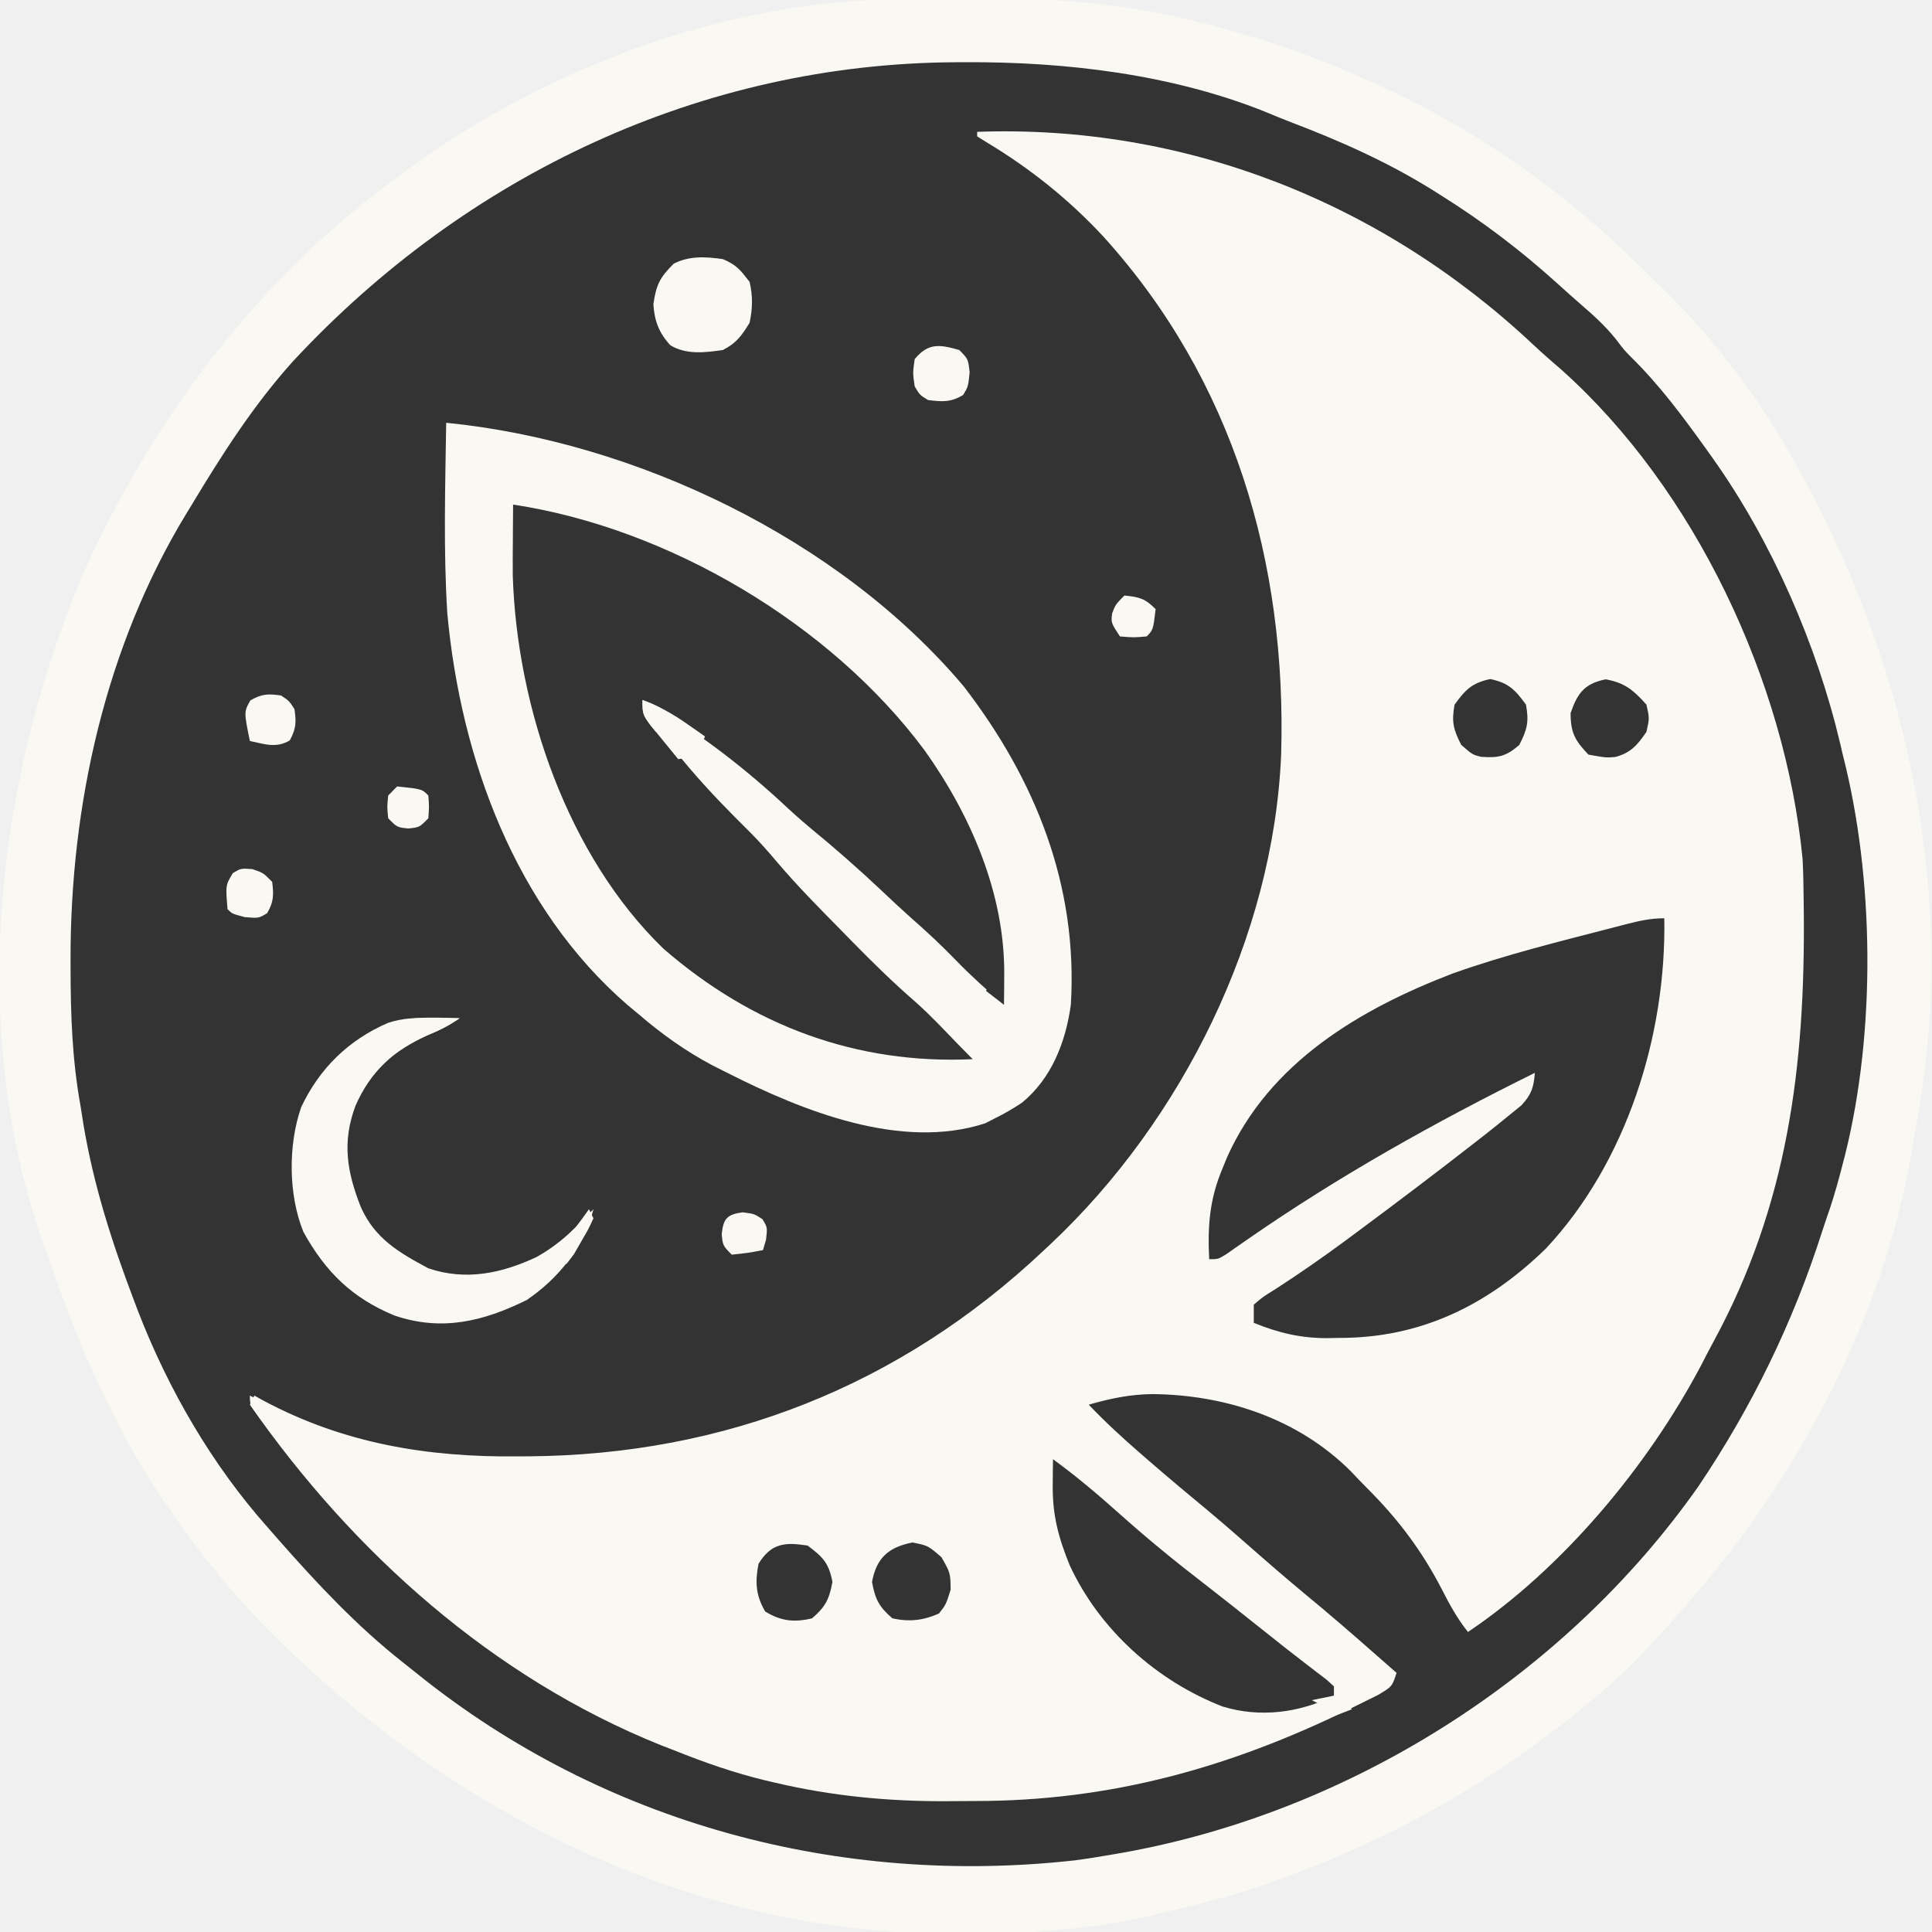
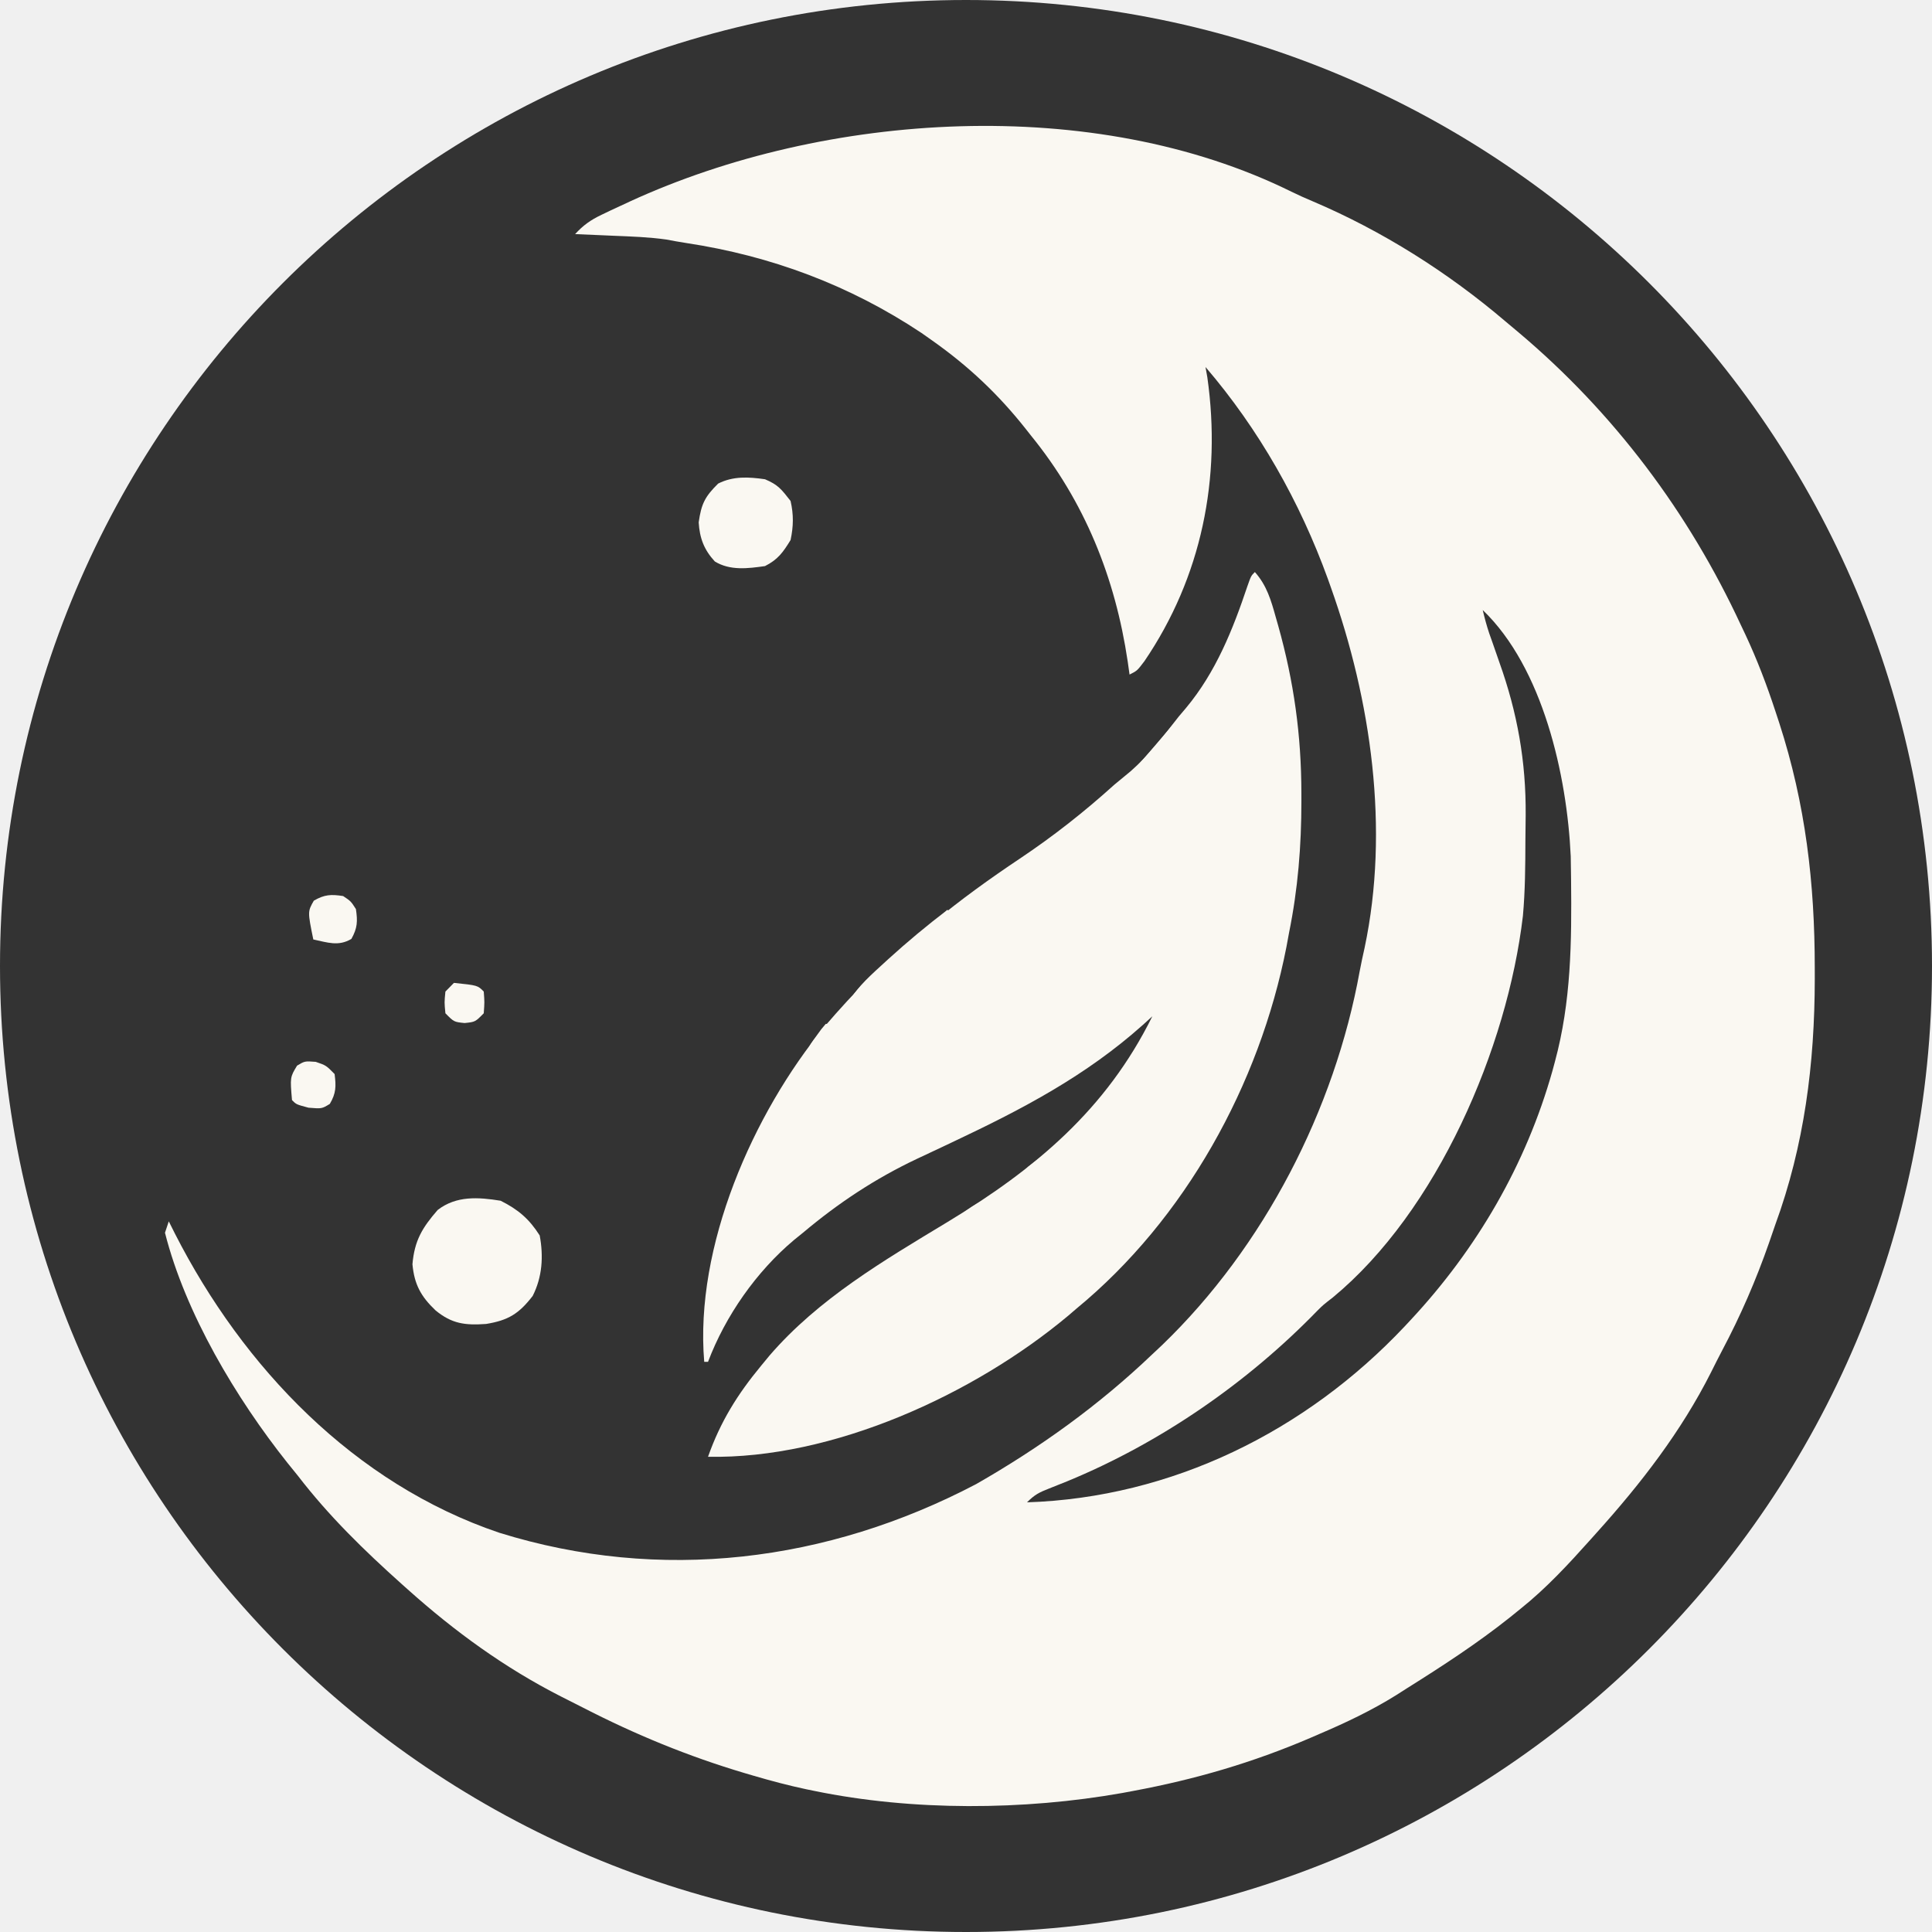
- <svg xmlns="http://www.w3.org/2000/svg" width="425" height="425" viewBox="0 0 425 425" fill="none">
-   <g clip-path="url(#clip0_16_3)">
-     <path d="M199.842 8.108C200.858 8.103 201.873 8.097 202.92 8.092C205.061 8.083 207.203 8.076 209.344 8.073C212.561 8.063 215.777 8.033 218.993 8.003C235.82 7.918 251.41 9.725 267.639 14.338C268.682 14.63 269.725 14.923 270.799 15.224C279.77 17.804 288.395 20.917 296.934 24.715C297.596 25.005 298.257 25.294 298.938 25.593C320.209 34.995 339.419 48.306 356.044 64.753C357.551 66.239 359.076 67.703 360.603 69.166C372.177 80.427 381.969 93.468 389.732 107.735C390.16 108.519 390.589 109.302 391.03 110.11C413.619 151.85 423.717 200.254 414.74 247.586C414.37 249.542 414.045 251.501 413.731 253.468C407.646 288.656 389.268 322.65 366.059 349.071C365.584 349.615 365.108 350.159 364.618 350.72C359.114 356.995 353.57 363.092 347.121 368.378C346.16 369.178 345.199 369.978 344.21 370.802C324.231 387.262 302.309 399.439 277.996 407.957C276.39 408.53 276.39 408.53 274.752 409.114C268.433 411.228 261.975 412.797 255.506 414.352C254.695 414.551 253.884 414.751 253.049 414.956C239.684 418.058 226.15 419.004 212.481 418.998C211.752 418.999 211.024 418.999 210.274 419C153.904 418.858 102.569 392.842 63.272 352.61C56.177 345.172 49.926 337.3 44.107 328.799C43.506 327.941 42.906 327.084 42.287 326.2C32.453 311.33 25.06 294.675 19.263 277.8C18.656 276.04 18.017 274.291 17.371 272.545C0.853 226.3 7.512 171.6 26.885 127.585C41.87 95.437 63.815 66.784 92.4 45.953C92.926 45.561 93.453 45.169 93.996 44.766C124.155 22.499 162.485 8.27 199.842 8.108Z" fill="#333333" />
-     <path d="M214.954 29C260.507 27.356 303.873 44.391 337.349 75.887C339.389 77.796 341.476 79.62 343.595 81.438C372.803 107.573 392.738 149.892 396.536 189C396.694 192.042 396.741 195.08 396.77 198.125C396.779 198.981 396.789 199.837 396.799 200.719C397.105 234.539 393.275 265.139 376.868 295.26C375.931 296.986 375.034 298.733 374.137 300.481C362.37 322.676 343.699 345.048 322.921 359C320.576 356.074 318.885 352.963 317.176 349.619C312.735 341.035 307.523 334.138 300.728 327.362C299.53 326.165 298.363 324.934 297.202 323.699C285.5 311.981 269.45 306.805 253.418 306.67C248.513 306.741 244.212 307.645 239.492 309C243.13 312.804 246.931 316.312 250.902 319.75C251.508 320.277 252.113 320.803 252.737 321.346C257.157 325.179 261.64 328.929 266.146 332.656C270.008 335.899 273.793 339.23 277.583 342.559C281.878 346.321 286.244 349.984 290.642 353.621C296.243 358.323 301.723 363.171 307.217 368C306.236 371 306.236 371 303.187 372.832C301.858 373.504 300.522 374.163 299.181 374.813C298.47 375.164 297.76 375.515 297.028 375.877C270.422 388.905 244.158 396.189 214.559 396.185C212.402 396.188 210.245 396.206 208.087 396.225C195.437 396.277 183.017 395.096 170.663 392.188C169.93 392.018 169.198 391.848 168.444 391.674C161.482 389.996 154.867 387.678 148.21 385C146.785 384.449 146.785 384.449 145.331 383.887C108.486 369.065 77.678 341.599 54.965 309C55.289 308.34 55.613 307.68 55.947 307C57 307.58 57 307.58 58.075 308.172C75.809 317.615 94.224 320.587 113.979 320.375C114.773 320.37 115.567 320.364 116.384 320.359C159.378 320.022 197.985 304.923 229.677 275C230.185 274.526 230.693 274.053 231.216 273.564C259.958 246.509 280.121 206.128 281.821 166.099C283.104 123.702 271.268 83.555 242.693 52.012C235.07 43.812 226.564 37.024 217.005 31.285C216.328 30.861 215.651 30.437 214.954 30C214.954 29.67 214.954 29.34 214.954 29Z" fill="#FAF8F2" />
-     <path d="M198.724 -0.203C199.777 -0.209 200.83 -0.215 201.915 -0.22C204.135 -0.23 206.354 -0.236 208.574 -0.24C211.908 -0.25 215.241 -0.281 218.575 -0.312C236.018 -0.4 252.177 1.472 268.999 6.25C270.08 6.553 271.161 6.856 272.275 7.168C281.574 9.841 290.513 13.065 299.365 17C300.05 17.3 300.736 17.6 301.442 17.909C323.49 27.649 343.402 41.437 360.635 58.475C362.197 60.014 363.778 61.53 365.361 63.047C377.358 74.712 387.508 88.221 395.554 103C395.998 103.812 396.442 104.624 396.9 105.46C420.314 148.699 430.781 198.84 421.476 247.872C421.093 249.898 420.756 251.928 420.43 253.965C414.123 290.416 395.073 325.631 371.016 353C370.523 353.564 370.031 354.128 369.523 354.709C363.817 361.209 358.071 367.525 351.386 373C350.39 373.829 349.394 374.658 348.368 375.512C327.66 392.563 304.936 405.177 279.734 414C278.07 414.594 278.07 414.594 276.372 415.199C269.822 417.389 263.128 419.014 256.423 420.625C255.583 420.832 254.742 421.038 253.876 421.251C240.022 424.464 225.994 425.444 211.825 425.438C211.07 425.438 210.315 425.439 209.537 425.44C151.108 425.292 97.896 398.343 57.163 356.666C49.809 348.961 43.33 340.806 37.298 332C36.675 331.112 36.053 330.224 35.412 329.309C25.219 313.904 17.555 296.652 11.546 279.171C10.917 277.347 10.255 275.535 9.585 273.727C-7.537 225.822 -0.634 169.158 19.447 123.563C34.979 90.26 57.726 60.579 87.356 39C87.902 38.594 88.448 38.188 89.01 37.77C120.271 14.704 160.002 -0.036 198.724 -0.203ZM64.409 79.523C55.748 89.16 48.892 99.886 42.206 111C41.812 111.643 41.419 112.287 41.013 112.949C23.241 142.14 15.466 177.048 15.52 211.125C15.521 211.815 15.521 212.505 15.522 213.216C15.546 223.306 15.879 233.051 17.667 243C17.91 244.529 18.153 246.057 18.396 247.586C20.641 260.906 24.668 273.413 29.446 286C29.749 286.802 30.053 287.604 30.365 288.43C37.045 305.683 46.646 322.24 58.892 336C60.176 337.47 60.176 337.47 61.487 338.969C69.939 348.557 78.641 357.833 88.678 365.724C89.816 366.619 90.948 367.523 92.075 368.433C133.052 401.298 184.853 414.954 236.363 409.25C239.055 408.898 241.726 408.47 244.4 408C245.487 407.815 245.487 407.815 246.596 407.626C296.531 398.808 344.055 369.052 373.618 326.962C385.313 309.632 394.469 290.866 400.839 270.877C401.38 269.196 401.956 267.527 402.536 265.859C403.621 262.598 404.522 259.335 405.369 256C405.549 255.311 405.729 254.621 405.915 253.911C412.671 226.698 412.322 193.071 405.369 166C405.185 165.211 405.001 164.422 404.811 163.608C399.686 141.862 389.765 119.127 376.905 101C376.394 100.279 375.882 99.557 375.355 98.814C370.2 91.625 365.053 84.683 358.746 78.496C357.275 77 357.275 77 355.373 74.5C353.112 71.707 350.665 69.482 347.962 67.141C346.102 65.526 344.271 63.892 342.448 62.234C334.441 55.005 326.144 48.712 317.032 43C316.418 42.612 315.803 42.224 315.17 41.825C305.206 35.615 294.84 31.021 283.914 26.855C282.017 26.123 280.136 25.349 278.258 24.566C257.759 16.34 234.344 13.569 212.439 13.688C211.35 13.691 211.35 13.691 210.238 13.694C154.477 13.958 102.596 38.391 64.409 79.523Z" fill="#FAF8F2" />
-     <path d="M98.152 93C139.751 97.137 184.649 118.52 212.009 151C227.774 171.484 237.143 194.777 235.566 221C234.435 229.262 231.311 237.259 224.777 242.598C222.844 243.872 220.955 244.986 218.88 246C218.166 246.365 217.453 246.73 216.717 247.105C198.173 253.148 176.384 244.31 159.988 236C158.933 235.47 157.878 234.94 156.791 234.395C150.777 231.211 145.529 227.45 140.358 223C139.582 222.355 138.807 221.711 138.008 221.047C113.416 199.74 101.342 166.948 98.394 134.88C97.528 120.962 97.944 106.937 98.152 93Z" fill="#FAF8F2" />
-     <path d="M112.875 111C146.929 116.135 182.638 137.138 203.39 165.059C213.516 179.259 221.068 196.657 220.904 214.375C220.895 215.62 220.887 216.865 220.877 218.148C220.866 219.089 220.855 220.03 220.843 221C217.101 217.823 213.526 214.6 210.108 211.062C207.016 207.871 203.817 204.894 200.48 201.973C198.307 200.035 196.184 198.048 194.068 196.047C188.93 191.192 183.672 186.577 178.208 182.102C175.927 180.196 173.752 178.222 171.583 176.188C162.377 167.77 152.191 160.059 141.339 154C143.895 158.803 146.661 163.045 150.173 167.188C150.637 167.741 151.101 168.295 151.579 168.866C155.809 173.843 160.332 178.473 164.973 183.051C167.093 185.177 169.051 187.395 170.988 189.695C175.403 194.894 180.177 199.714 184.956 204.562C185.842 205.469 186.729 206.376 187.642 207.311C192.12 211.866 196.639 216.301 201.463 220.476C204.477 223.158 207.248 226.088 210.046 229C211.354 230.335 212.662 231.668 213.972 233C188.38 234.175 165.482 225.652 145.94 208.688C124.958 188.393 113.74 155.819 112.801 126.689C112.779 124.292 112.789 121.897 112.814 119.5C112.818 118.678 112.823 117.855 112.827 117.008C112.839 115.005 112.856 113.003 112.875 111Z" fill="#333333" />
-     <path d="M366.109 202C366.583 227.832 357.763 255.76 340.071 274.648C327.126 287.251 312.353 294.383 294.457 294.312C293.635 294.329 292.812 294.345 291.965 294.361C286.09 294.366 281.257 293.215 275.808 291C275.808 289.68 275.808 288.36 275.808 287C277.764 285.316 277.764 285.316 280.593 283.562C285.83 280.176 290.909 276.65 295.93 272.938C297.041 272.116 297.041 272.116 298.174 271.278C307.151 264.619 316.071 257.882 324.885 251C325.542 250.487 326.199 249.974 326.877 249.446C328.578 248.106 330.262 246.747 331.939 245.375C333.296 244.273 333.296 244.273 334.681 243.148C336.911 240.73 337.358 239.263 337.644 236C315.784 246.807 294.467 258.728 274.37 272.68C273.577 273.23 272.784 273.781 271.967 274.348C270.885 275.108 270.885 275.108 269.783 275.883C267.956 277 267.956 277 265.993 277C265.63 269.669 266.078 263.759 268.938 257C269.26 256.21 269.583 255.42 269.915 254.605C279.261 233.684 299.202 221.964 319.513 214.164C331.229 209.978 343.386 207.027 355.408 203.906C356.515 203.616 356.515 203.616 357.645 203.32C360.545 202.58 363.107 202 366.109 202Z" fill="#333333" />
-     <path d="M231.64 321C236.871 324.807 241.721 328.933 246.547 333.25C252.579 338.631 258.759 343.675 265.161 348.596C268.817 351.427 272.432 354.312 276.054 357.188C277.49 358.327 278.927 359.466 280.363 360.605C281.056 361.158 281.749 361.71 282.462 362.279C284.013 363.503 285.575 364.713 287.144 365.913C288.357 366.847 288.357 366.847 289.596 367.801C290.338 368.366 291.08 368.931 291.845 369.513C292.383 370.004 292.921 370.494 293.476 371C293.476 371.66 293.476 372.32 293.476 373C285.837 376.812 277.118 377.917 268.886 375.379C254.496 369.772 241.887 358.564 235.297 344.293C232.85 338.253 231.508 333.32 231.578 326.75C231.592 325.134 231.592 325.134 231.605 323.484C231.617 322.665 231.628 321.845 231.64 321Z" fill="#333333" />
-     <path d="M95.453 223.938C97.04 223.951 97.04 223.951 98.659 223.965C99.463 223.977 100.268 223.988 101.097 224C98.65 225.662 96.732 226.616 94.042 227.688C86.684 230.996 81.509 235.689 78.219 243.203C75.211 251.169 76.295 257.746 79.388 265.559C82.519 272.529 87.752 275.52 94.226 279C102.477 281.802 110.364 280.119 118.074 276.5C121.724 274.437 124.685 272.026 127.598 269C128.143 268.446 128.689 267.891 129.251 267.32C129.677 266.885 130.103 266.449 130.543 266C128.512 274.276 122.762 281.336 115.82 286C106.22 290.732 97.111 292.916 86.742 289.375C77.51 285.56 71.646 279.855 66.744 271C63.428 262.847 63.354 251.887 66.253 243.563C70.311 234.945 76.77 228.699 85.393 225C88.763 223.863 91.919 223.898 95.453 223.938Z" fill="#FAF8F2" />
-     <path d="M159.007 57C162.009 58.272 162.753 59.256 164.896 62C165.617 65.149 165.569 67.845 164.896 71C163.135 73.87 161.969 75.491 159.007 77C155.074 77.56 150.97 78.084 147.455 75.941C144.955 73.233 143.954 70.553 143.732 66.938C144.335 62.639 145.189 60.987 148.21 58C151.648 56.248 155.255 56.456 159.007 57Z" fill="#FAF8F2" />
-     <path d="M200.722 339.312C204.157 340 204.157 340 207.102 342.562C209.065 346 209.065 346 209.126 349.688C208.083 353 208.083 353 206.55 354.938C203.085 356.476 200.014 356.821 196.305 356C193.369 353.458 192.534 351.843 191.827 348C192.819 342.607 195.532 340.351 200.722 339.312Z" fill="#333333" />
-     <path d="M177.656 340C180.98 342.45 182.354 343.864 183.116 348C182.408 351.843 181.573 353.458 178.637 356C174.712 356.942 171.785 356.611 168.331 354.5C166.252 350.968 166.075 348.017 166.859 344C169.64 339.466 172.646 339.194 177.656 340Z" fill="#333333" />
-     <path d="M353.226 149.438C357.437 150.21 359.317 151.803 362.182 155C362.857 158 362.857 158 362.182 161C360.217 163.879 358.74 165.607 355.339 166.52C353.287 166.688 353.287 166.688 349.423 166C346.476 162.925 345.497 161.188 345.497 156.875C347.013 152.433 348.609 150.358 353.226 149.438Z" fill="#333333" />
-     <path d="M327.829 149.375C331.828 150.224 333.271 151.677 335.681 155C336.378 158.785 335.954 160.467 334.209 163.875C331.236 166.45 329.59 166.745 325.774 166.484C323.903 166 323.903 166 321.449 163.875C319.704 160.467 319.28 158.785 319.977 155C322.388 151.677 323.83 150.224 327.829 149.375Z" fill="#333333" />
-     <path d="M211.028 77C212.991 79 212.991 79 213.297 81.938C212.991 85 212.991 85 211.887 86.875C209.182 88.529 207.248 88.394 204.157 88C202.317 86.875 202.317 86.875 201.212 85C200.783 82 200.783 82 201.212 79C204.208 75.361 206.754 75.77 211.028 77Z" fill="#FAF8F2" />
-     <path d="M61.836 153C63.615 154.187 63.615 154.187 64.781 156C65.2 158.845 65.135 160.364 63.738 162.875C60.741 164.648 58.24 163.692 54.965 163C53.656 156.575 53.656 156.575 55.088 154.062C57.553 152.639 59.044 152.573 61.836 153Z" fill="#FAF8F2" />
-     <path d="M55.517 191.188C57.91 192 57.91 192 59.873 194C60.23 196.834 60.223 198.405 58.769 200.875C56.928 202 56.928 202 53.861 201.75C51.039 201 51.039 201 50.058 200C49.609 194.746 49.609 194.746 51.223 192.063C53.002 191 53.002 191 55.517 191.188Z" fill="#FAF8F2" />
-     <path d="M141.339 154C144.895 155.326 147.852 156.943 150.971 159.125C151.746 159.664 152.522 160.203 153.321 160.758C153.902 161.168 154.482 161.578 155.081 162C154.345 163.938 154.345 163.938 153.118 166C151.032 166.75 151.032 166.75 149.192 167C147.874 165.403 146.568 163.797 145.266 162.188C144.172 160.848 144.172 160.848 143.057 159.48C141.339 157 141.339 157 141.339 154Z" fill="#FAF8F2" />
-     <path d="M101.097 224C98.669 225.649 96.705 226.655 94.042 227.75C89.302 229.84 85.45 232.683 81.466 236C81.466 231.732 81.836 231.061 84.411 228C84.087 227.34 83.763 226.68 83.43 226C89.2 223.387 94.921 223.817 101.097 224Z" fill="#FAF8F2" />
-     <path d="M163.362 266.688C165.878 267 165.878 267 167.718 268.188C168.822 270 168.822 270 168.515 272.688C168.293 273.451 168.07 274.214 167.841 275C164.528 275.625 164.528 275.625 160.97 276C159.007 274 159.007 274 158.762 271.5C159.1 268.048 159.985 267.129 163.362 266.688Z" fill="#FAF8F2" />
-     <path d="M247.344 131C250.58 131.33 251.881 131.623 254.215 134C253.669 138.556 253.669 138.556 252.252 140C249.368 140.25 249.368 140.25 246.363 140C244.4 137 244.4 137 244.645 134.938C245.381 133 245.381 133 247.344 131Z" fill="#FAF8F2" />
-     <path d="M87.356 173C92.821 173.568 92.821 173.568 94.226 175C94.41 177.438 94.41 177.438 94.226 180C92.263 182 92.263 182 89.809 182.25C87.356 182 87.356 182 85.393 180C85.147 177.5 85.147 177.5 85.393 175C86.04 174.34 86.688 173.68 87.356 173Z" fill="#FAF8F2" />
-     <path d="M129.561 266C129.885 266.66 130.209 267.32 130.543 268C129.454 270.383 129.454 270.383 127.844 273.125C127.062 274.49 127.062 274.49 126.264 275.883C125.732 276.581 125.201 277.28 124.654 278C123.682 278 122.71 278 121.709 278C121.709 275 121.709 275 123.979 272.562C125.284 271.294 125.284 271.294 126.617 270C127.626 268.688 128.62 267.363 129.561 266Z" fill="#FAF8F2" />
-     <path d="M293.476 371C294.124 371 294.771 371 295.439 371C295.439 371.99 295.439 372.98 295.439 374C296.087 374.66 296.734 375.32 297.402 376C294.811 376.99 292.219 377.98 289.55 379C289.874 377.68 290.197 376.36 290.531 375C289.883 374.67 289.236 374.34 288.568 374C290.188 373.67 291.807 373.34 293.476 373C293.476 372.34 293.476 371.68 293.476 371Z" fill="#FAF8F2" />
-     <path d="M141.339 154C144.652 155.186 146.882 156.276 149.192 159C147.896 159 146.6 159 145.266 159C144.942 159.66 144.618 160.32 144.284 161C141.339 157.375 141.339 157.375 141.339 154Z" fill="#FAF8F2" />
-     <path d="M219.861 212C220.185 212 220.509 212 220.843 212C220.843 214.97 220.843 217.94 220.843 221C219.547 220.01 218.252 219.02 216.917 218C218.757 213.125 218.757 213.125 219.861 212Z" fill="#333333" />
-     <path d="M54.965 307C56.909 307.99 58.852 308.98 60.855 310C60.207 311.32 59.559 312.64 58.891 314C54.965 309.25 54.965 309.25 54.965 307Z" fill="#FAF8F2" />
-     <path d="M118.764 280C119.736 280.33 120.708 280.66 121.709 281C118.794 283.475 118.794 283.475 115.82 286C115.172 285.01 114.524 284.02 113.857 283C116.127 281.438 116.127 281.438 118.764 280Z" fill="#FAF8F2" />
-   </g>
-   <defs>
-     <clipPath id="clip0_16_3">
-       <rect width="425" height="425" fill="white" />
-     </clipPath>
-   </defs>
+ <svg xmlns="http://www.w3.org/2000/svg" width="445" height="445" viewBox="0 0 445 445" fill="none">
+   <circle cx="222.5" cy="222.5" r="222.5" fill="#333333" />
+   <path d="M297.443 44.147C299.059 44.943 300.708 45.671 302.367 46.371C318.39 53.183 333.529 62.753 346.764 74.037C347.764 74.875 348.764 75.713 349.764 76.551C371.71 95.044 388.918 117.96 400.995 144.004C401.338 144.727 401.681 145.45 402.035 146.195C404.725 151.949 406.941 157.759 408.921 163.792C409.223 164.707 409.524 165.622 409.834 166.564C415.867 185.207 417.999 203.401 417.996 222.936C417.998 223.774 417.999 224.612 418 225.475C417.977 245.002 415.621 263.757 408.867 282.19C408.402 283.535 407.938 284.881 407.476 286.228C404.458 294.872 400.91 303.054 396.62 311.139C395.763 312.77 394.937 314.413 394.117 316.063C387.222 329.741 377.975 341.687 367.757 353.032C367.305 353.537 366.853 354.043 366.388 354.564C361.314 360.23 356.22 365.765 350.263 370.524C349.46 371.174 348.657 371.825 347.83 372.495C340.259 378.527 332.217 383.751 324.022 388.89C323.2 389.414 322.378 389.938 321.531 390.479C315.897 393.987 310.003 396.782 303.904 399.385C302.861 399.837 302.861 399.837 301.796 400.299C288.521 405.988 275.241 409.864 261.045 412.504C260.215 412.66 259.386 412.815 258.531 412.975C235.823 417.009 210.188 417.162 187.571 412.504C186.954 412.378 186.336 412.251 185.7 412.121C181.611 411.249 177.588 410.185 173.576 409.006C172.903 408.808 172.23 408.61 171.536 408.407C158.479 404.524 146.334 399.522 134.23 393.294C132.541 392.427 130.845 391.574 129.148 390.721C116.239 384.143 104.761 375.794 93.98 366.151C93.524 365.744 93.069 365.338 92.6 364.92C83.897 357.129 75.741 349.192 68.614 339.913C67.825 338.936 67.034 337.96 66.243 336.985C54.428 322.145 42.691 302.508 38 283.939C38.289 283.073 38.577 282.207 38.875 281.315C39.575 282.712 39.575 282.712 40.289 284.137C56.026 315.007 81.615 341.737 114.972 353.032C152.127 364.598 190.583 359.818 224.855 341.826C239.584 333.397 253.148 323.644 265.418 311.926C266.54 310.874 266.54 310.874 267.684 309.801C291.133 287.206 307.417 255.566 313.185 223.666C313.522 221.867 313.911 220.086 314.312 218.3C320.088 190.963 315.807 161.297 306.529 135.258C306.305 134.629 306.082 133.999 305.852 133.351C299.415 115.588 289.975 98.887 277.664 84.532C277.874 85.709 277.874 85.709 278.088 86.91C281.376 110.137 276.774 132.905 263.597 152.289C261.92 154.499 261.92 154.499 260.17 155.374C260.031 154.39 259.893 153.405 259.75 152.391C256.881 133.06 249.851 115.533 237.428 100.275C237.057 99.803 236.685 99.331 236.303 98.845C229.943 90.799 223.065 84.317 214.687 78.41C213.887 77.846 213.088 77.282 212.264 76.701C195.72 65.69 177.599 58.928 158.029 55.97C156.512 55.736 155 55.463 153.493 55.175C149.451 54.598 145.399 54.472 141.322 54.304C140.044 54.247 140.044 54.247 138.739 54.189C136.648 54.097 134.557 54.008 132.466 53.921C134.333 51.88 136.059 50.661 138.551 49.473C139.229 49.149 139.907 48.824 140.606 48.49C141.691 47.986 141.691 47.986 142.798 47.471C143.926 46.945 143.926 46.945 145.076 46.409C190.178 25.673 252.003 21.699 297.443 44.147Z" fill="#FAF8F2" />
+   <path d="M289.035 131.76C291.776 134.836 292.762 138.259 293.846 142.146C294.033 142.802 294.22 143.458 294.414 144.134C298.029 157.026 299.735 169.315 299.75 182.705C299.751 183.326 299.752 183.947 299.753 184.587C299.749 194.878 298.958 204.752 296.907 214.846C296.707 215.931 296.508 217.015 296.302 218.133C290.11 249.763 272.98 280.83 247.925 301.431C247.301 301.966 246.678 302.502 246.035 303.054C224.308 321.224 191.768 336.113 163.08 335.54C165.936 327.446 169.866 321.145 175.326 314.55C175.959 313.782 176.593 313.014 177.246 312.223C188.534 299.136 203.534 290.36 218.163 281.513C238.501 269.198 254.803 255.562 265.418 234.087C264.697 234.743 263.975 235.399 263.232 236.075C250.129 247.773 235.558 255.428 219.777 262.877C218.342 263.558 218.342 263.558 216.878 264.252C214.997 265.143 213.113 266.028 211.226 266.906C201.579 271.466 193.104 277.08 184.947 283.939C184.271 284.487 183.594 285.035 182.897 285.599C174.229 292.872 167.09 303.07 163.08 313.675C162.791 313.675 162.503 313.675 162.205 313.675C159.964 287.097 173.443 256.454 189.943 236.421C196.791 228.439 203.735 221.324 212.062 214.846C213.012 214.064 213.96 213.28 214.905 212.492C221.313 207.194 227.945 202.412 234.859 197.792C242.642 192.584 249.731 187.008 256.671 180.737C257.928 179.697 259.185 178.659 260.444 177.621C264.692 173.891 268.057 169.423 271.541 164.994C272.083 164.355 272.626 163.716 273.185 163.057C280.049 154.812 283.961 145.029 287.333 134.968C288.16 132.634 288.16 132.634 289.035 131.76Z" fill="#FAF8F2" />
+   <path d="M341.516 140.506C355.376 153.801 360.933 178.564 361.789 197.235C361.811 198.407 361.829 199.578 361.842 200.75C361.855 201.706 361.855 201.706 361.868 202.681C362.02 216.948 361.9 230.709 358.135 244.582C357.952 245.259 357.769 245.935 357.581 246.633C351.495 268.251 340.17 287.678 324.897 304.055C324.439 304.546 323.981 305.038 323.509 305.544C300.764 329.678 269.911 344.947 236.554 346.035C238.324 344.265 239.337 343.753 241.617 342.861C242.625 342.457 242.625 342.457 243.654 342.046C244.378 341.757 245.102 341.468 245.847 341.17C267.274 332.338 287.324 318.505 303.468 301.855C304.779 300.556 304.779 300.556 306.966 298.862C331.056 278.989 347.196 241.373 350.775 210.955C351.299 205.149 351.332 199.33 351.348 193.504C351.356 191.582 351.383 189.66 351.411 187.737C351.505 175.433 349.504 164.149 345.343 152.531C344.802 150.978 344.262 149.425 343.723 147.871C343.488 147.209 343.253 146.547 343.01 145.865C342.42 144.092 341.943 142.324 341.516 140.506Z" fill="#333333" />
+   <path d="M218.185 209.599C218.763 209.887 219.34 210.176 219.935 210.473C216.774 214.573 216.774 214.573 215.561 215.721C214.695 215.721 213.829 215.721 212.937 215.721C212.703 216.244 212.468 216.767 212.226 217.306C211.189 219.218 210.229 220.455 208.564 221.843C207.986 221.843 207.409 221.843 206.814 221.843C206.814 222.42 206.814 222.997 206.814 223.592C205.66 223.592 204.505 223.592 203.316 223.592C203.207 224.133 203.099 224.674 202.988 225.232C202.441 227.09 202.441 227.09 200.692 228.84C199.826 228.84 198.96 228.84 198.067 228.84C198.067 229.705 198.067 230.571 198.067 231.463C196.913 231.752 195.758 232.041 194.569 232.338C196.696 228.229 199.553 225.506 202.933 222.444C203.474 221.948 204.015 221.452 204.572 220.94C208.954 216.954 213.473 213.192 218.185 209.599Z" fill="#FAF8F2" />
+   <path d="M275.915 159.747C276.203 160.613 276.492 161.478 276.789 162.371C275.977 163.101 275.977 163.101 275.149 163.846C273.209 165.706 273.209 165.706 272.525 167.891C271.11 171.272 268.751 173.683 266.293 176.364C265.138 176.075 263.984 175.787 262.794 175.489C263.521 174.646 264.249 173.803 264.998 172.934C265.958 171.818 266.918 170.702 267.878 169.586C268.357 169.031 268.836 168.477 269.329 167.905C271.615 165.246 273.864 162.596 275.915 159.747Z" fill="#FAF8F2" />
+   <path d="M205.065 220.968C205.065 221.834 205.065 222.7 205.065 223.592C204.488 223.592 203.91 223.592 203.316 223.592C203.207 224.133 203.099 224.674 202.988 225.232C202.441 227.09 202.441 227.09 200.692 228.84C199.826 228.84 198.96 228.84 198.067 228.84C198.067 229.705 198.067 230.571 198.067 231.463C196.913 231.752 195.758 232.041 194.569 232.338C196.396 228.962 198.381 226.683 201.293 224.193C202 223.583 202.707 222.973 203.435 222.345C203.973 221.891 204.511 221.436 205.065 220.968Z" fill="#FAF8F2" />
+   <path d="M228.682 275.193C228.682 276.059 228.682 276.925 228.682 277.817C227.816 278.105 226.95 278.394 226.057 278.691C226.057 279.269 226.057 279.846 226.057 280.441C224.037 280.729 222.016 281.018 219.935 281.315C222.368 278.453 225.427 276.973 228.682 275.193Z" fill="#FAF8F2" />
+   <path d="M190.195 235.836C190.484 235.836 190.773 235.836 191.07 235.836C191.398 237.75 191.398 237.749 191.07 240.209C189.461 241.95 187.753 243.174 185.822 244.582C185.822 241.635 186.258 241.025 187.954 238.733C188.548 237.917 188.548 237.917 189.153 237.083C189.497 236.672 189.841 236.26 190.195 235.836Z" fill="#FAF8F2" />
+   <path d="M218.185 209.599C218.763 209.887 219.34 210.176 219.935 210.473C216.167 215.532 216.167 215.532 213.101 216.486C212.154 216.54 212.154 216.54 211.188 216.595C213.52 214.263 215.853 211.931 218.185 209.599Z" fill="#FAF8F2" />
+   <path d="M240.927 265.572C240.927 268.196 240.927 268.196 239.779 269.409C238.412 270.462 237.046 271.516 235.679 272.569C235.679 269.945 235.679 269.945 236.827 268.733C238.194 267.679 239.56 266.626 240.927 265.572Z" fill="#FAF8F2" />
+   <path d="M115.312 276.568C119.367 278.596 121.898 280.765 124.312 284.568C125.205 289.37 124.917 294.122 122.688 298.506C119.509 302.604 117.078 304.12 111.949 304.951C107.147 305.286 104.087 304.931 100.312 301.818C96.945 298.613 95.431 295.845 95 291.193C95.471 285.732 97.248 282.793 100.812 278.693C105.103 275.379 110.173 275.735 115.312 276.568Z" fill="#FAF8F2" />
+   <path d="M176.205 110.388C179.207 111.659 179.951 112.644 182.094 115.388C182.815 118.537 182.768 121.232 182.094 124.388C180.333 127.258 179.167 128.879 176.205 130.388C172.273 130.948 168.168 131.472 164.653 129.329C162.153 126.62 161.152 123.94 160.93 120.325C161.533 116.027 162.388 114.375 165.408 111.388C168.847 109.636 172.454 109.843 176.205 110.388Z" fill="#FAF8F2" />
+   <path d="M79.034 206.388C80.813 207.575 80.813 207.575 81.979 209.388C82.398 212.233 82.333 213.751 80.936 216.263C77.939 218.036 75.438 217.08 72.164 216.388C70.855 209.962 70.855 209.962 72.286 207.45C74.751 206.027 76.242 205.961 79.034 206.388Z" fill="#FAF8F2" />
+   <path d="M72.716 244.575C75.108 245.388 75.108 245.388 77.071 247.388C77.428 250.222 77.422 251.793 75.967 254.263C74.127 255.388 74.127 255.388 71.06 255.138C68.238 254.388 68.238 254.388 67.256 253.388C66.808 248.133 66.808 248.133 68.422 245.45C70.201 244.388 70.201 244.388 72.716 244.575Z" fill="#FAF8F2" />
+   <path d="M104.554 226.388C110.019 226.956 110.019 226.956 111.424 228.388C111.609 230.825 111.609 230.825 111.424 233.388C109.461 235.388 109.461 235.388 107.008 235.638C104.554 235.388 104.554 235.388 102.591 233.388C102.345 230.888 102.345 230.888 102.591 228.388C103.239 227.728 103.886 227.068 104.554 226.388Z" fill="#FAF8F2" />
</svg>
